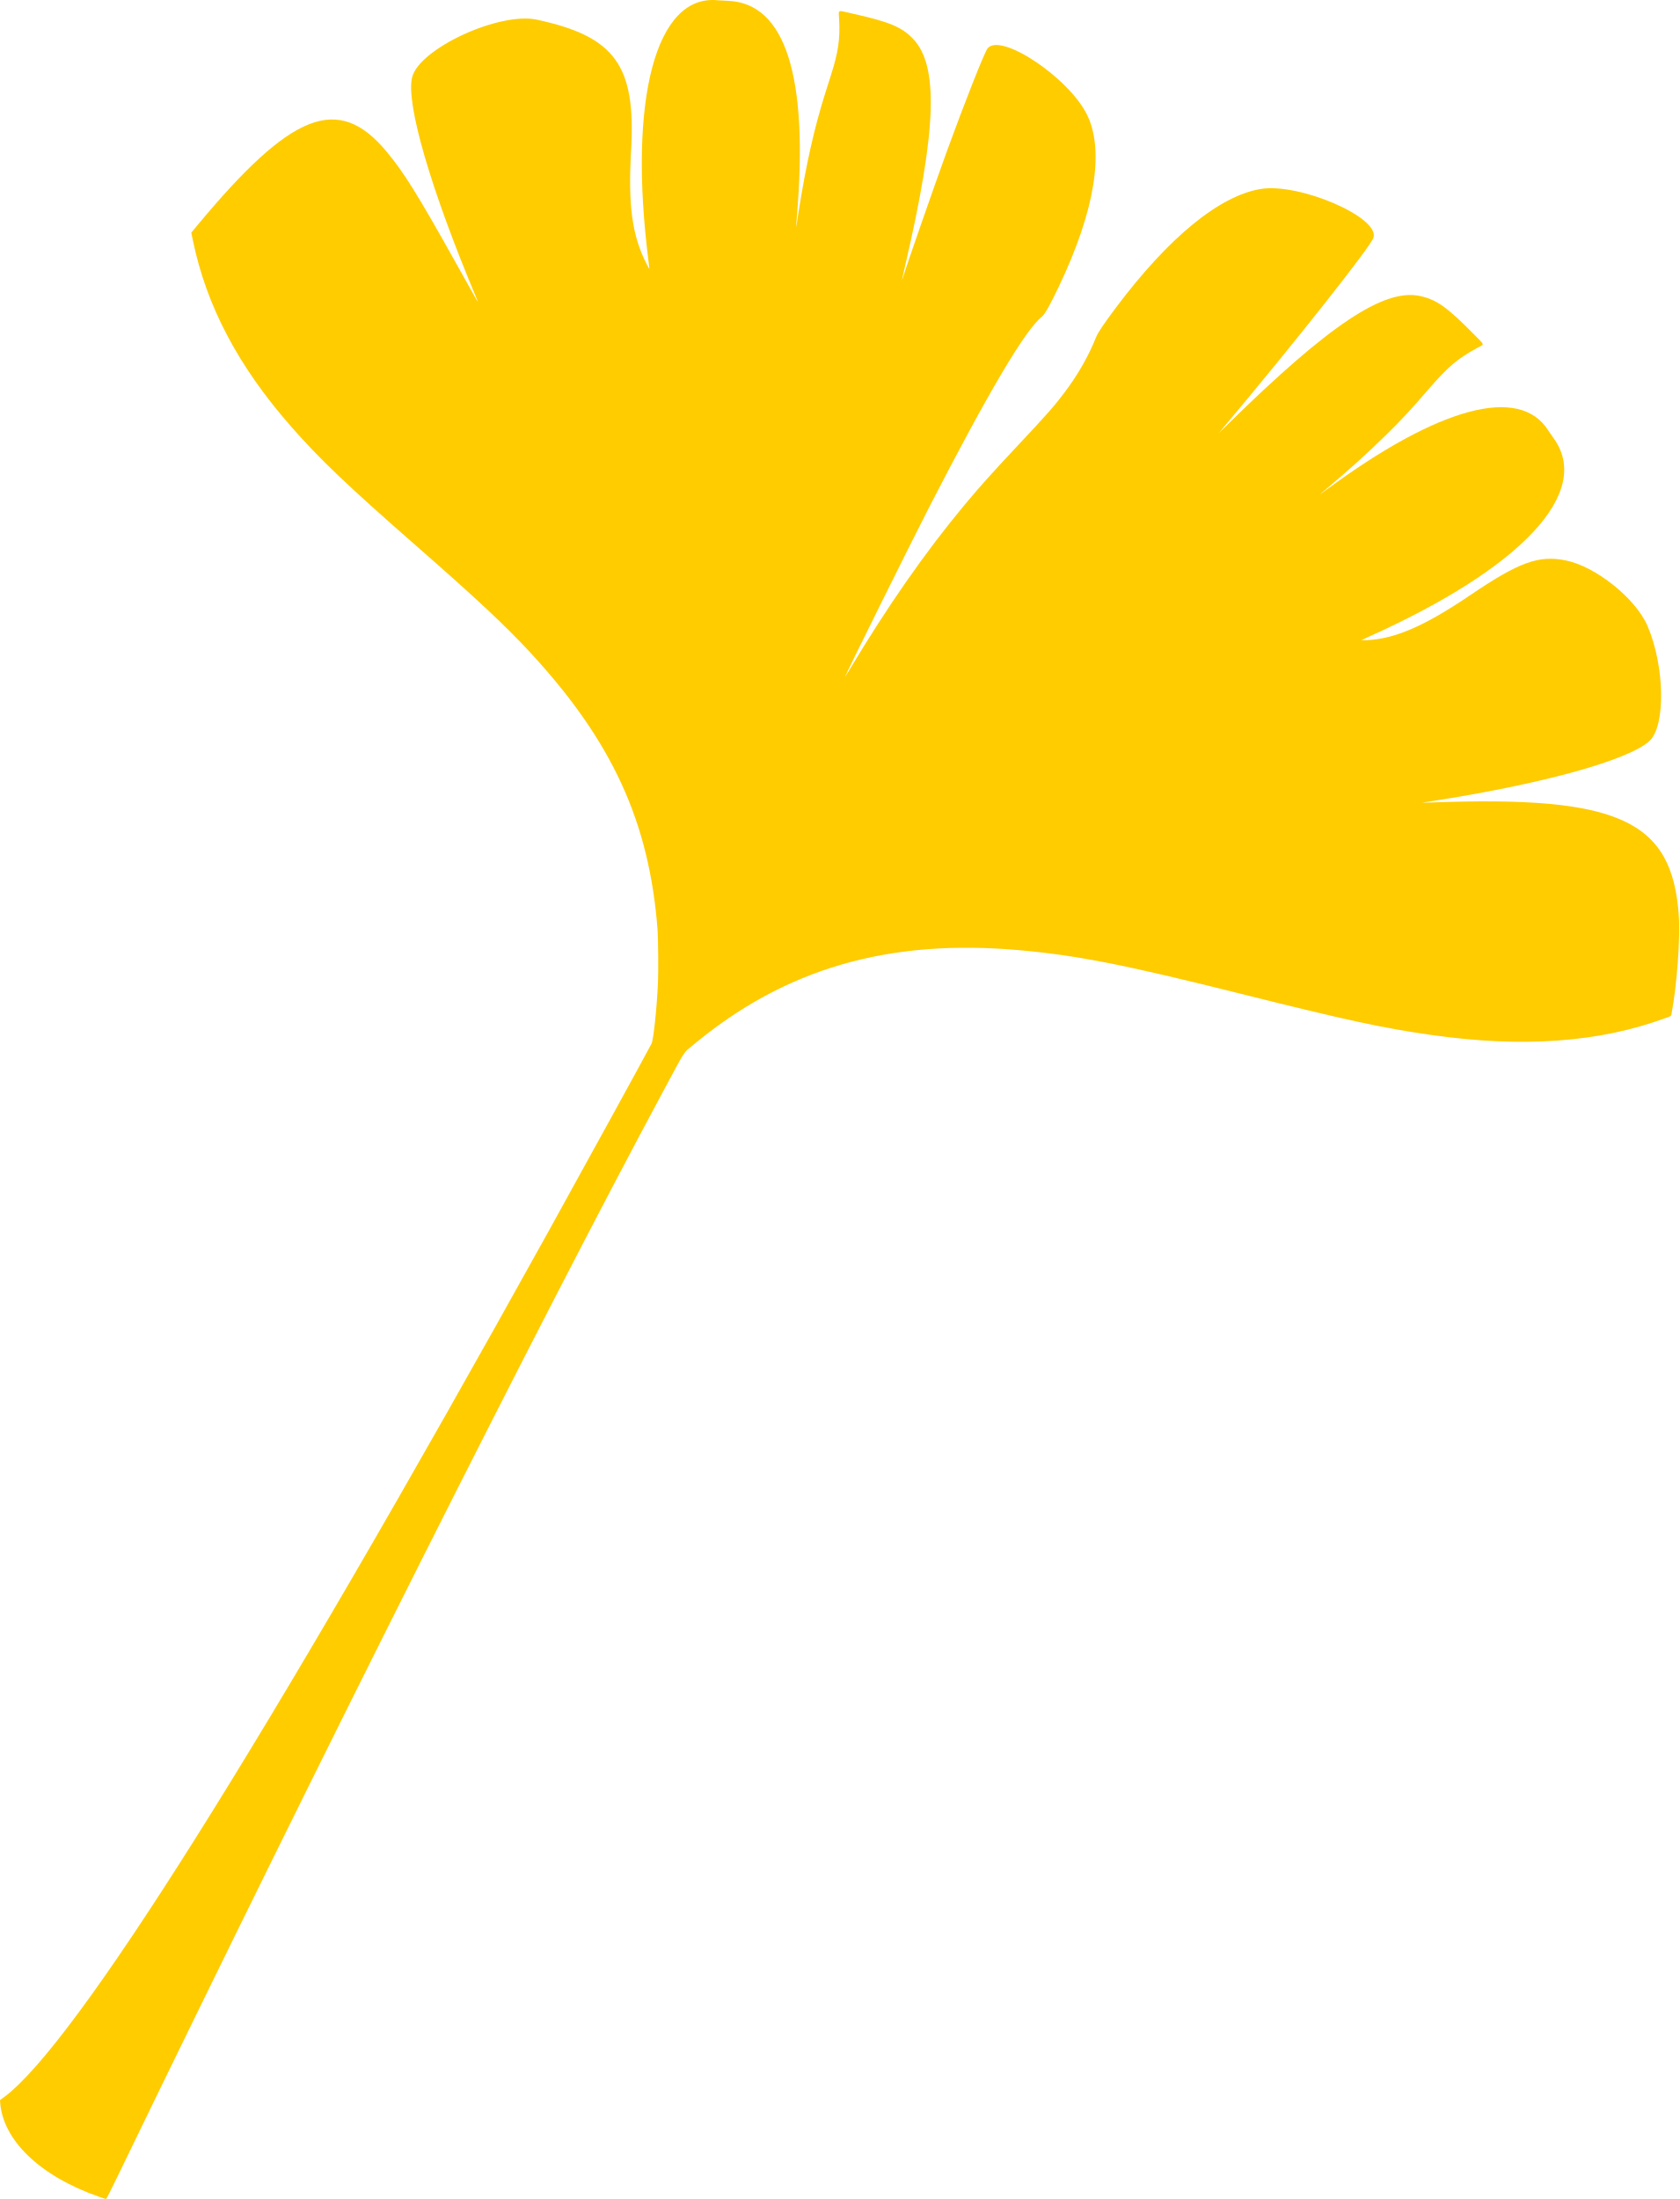
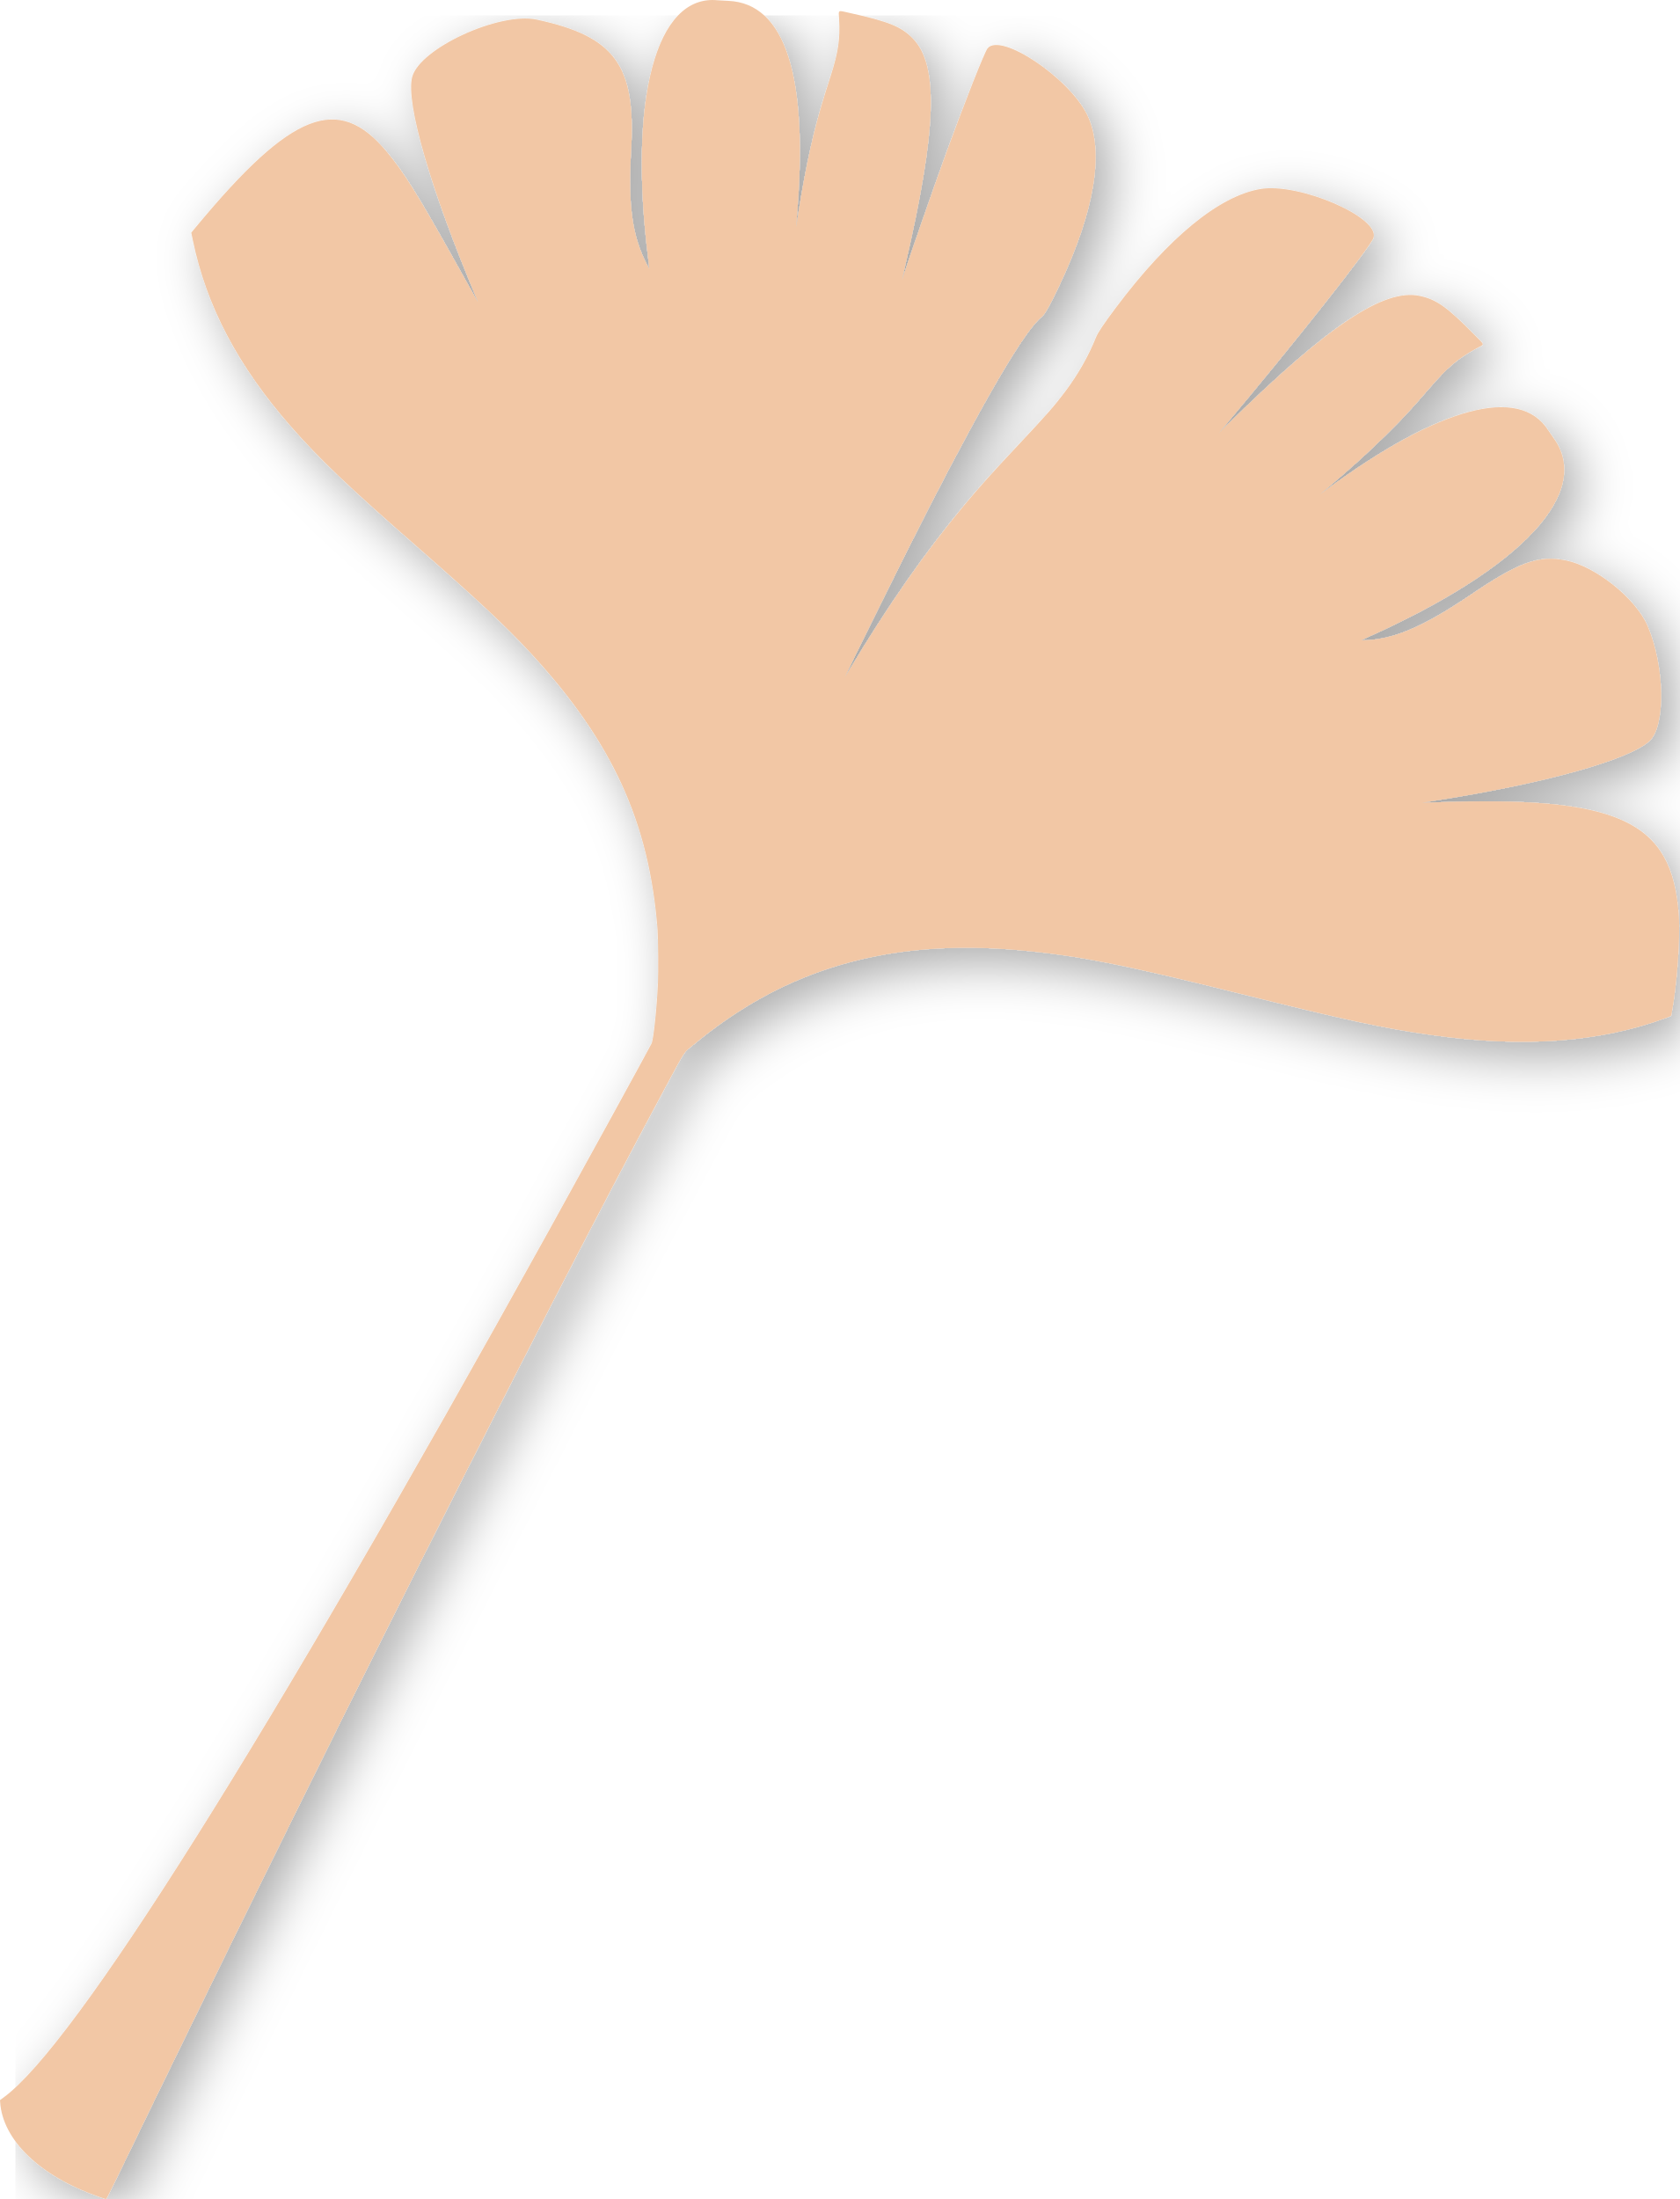
- <svg xmlns="http://www.w3.org/2000/svg" height="489.13mm" width="373.51mm" version="1.1" viewBox="0 0 1323.448 1733.15">
+ <svg xmlns="http://www.w3.org/2000/svg" width="373.51mm" height="489.13mm" viewBox="0 0 1323.448 1733.15">
+   <defs>
+     <filter id="ombre-douce" x="-20%" y="-20%" width="150%" height="150%">
+       <feDropShadow dx="12" dy="12" stdDeviation="20" flood-color="#00000055" />
+     </filter>
+   </defs>
  <g transform="translate(1898.9 857.07)">
-     <path style="enable-background:new" fill="#fc0" d="m-1821.2 874.18c-46.095-16.127-75.658-44.503-77.599-74.483l-0.101-1.553 3.032-2.235c56.31-41.503 205.45-278.6 429.33-682.56 26.093-47.08 78.072-141.8 81.162-147.9 1.521-3.003 4.119-27.53 5.053-47.697 0.397-8.571 0.199-35.341-0.31-42-6.495-84.953-35.654-148.51-100.19-218.4-19.375-20.98-42.68-42.791-89.424-83.693-54.581-47.759-76.685-68.821-99.335-94.657-41.644-47.501-66.667-94.992-77.341-146.78l-1.223-5.934 4.414-5.316c74.645-89.895 111.45-104.31 149.5-58.564 13.77 16.554 24.045 33.056 54.729 87.899 6.139 10.972 12.484 22.312 14.1 25.2 3.599 6.431 3.852 6.739 2.089 2.546-36.145-85.973-55.931-153.93-50.746-174.3 5.763-22.637 68.746-51.671 98.309-45.319 61.596 13.234 78.085 36.051 74.265 102.77-2.504 43.727 0.752 67.467 12.356 90.082 1.081 2.107 2.006 3.792 2.054 3.743 0.049-0.049-0.303-3.19-0.782-6.982-16.066-127.2 5.95-209.81 54.607-204.9 1.073 0.108 4.785 0.313 8.25 0.455 45.165 1.852 63.538 59.741 54.118 170.51-0.335 3.935-0.532 7.231-0.438 7.325 0.094 0.094 0.17-0.124 0.17-0.485s0.677-4.939 1.505-10.175c6.079-38.46 12.58-67.371 21.398-95.17 1.23-3.877 3.193-10.064 4.363-13.747 5.711-17.986 7.215-28.373 6.346-43.804-0.438-7.775-1.688-7.136 9.219-4.717 29.918 6.635 39.891 10.706 48.831 19.937 20.569 21.237 18.917 71.471-5.871 178.47-2.452 10.585-3.107 13.843-2.107 10.489 2.513-8.428 24.891-72.69 34.815-99.977 13.924-38.285 29.653-78.079 32.076-81.15 10.214-12.952 64.161 23.034 78.478 52.35 13.822 28.302 6.17 75.316-21.902 134.57-7.187 15.169-11.41 22.68-13.843 24.615-13.094 10.419-42.263 59.757-88.753 150.12-14.368 27.926-66.72 133.49-66.374 133.83 0.048 0.048 1.558-2.369 3.355-5.372 30.161-50.407 60.055-93.275 90.732-130.11 12.2-14.649 21.999-25.579 42.628-47.55 22.599-24.069 28.593-30.888 36.814-41.875 10.359-13.845 18.442-28.069 24.418-42.969 1.48-3.689 6.129-10.623 15.526-23.156 41.438-55.268 81.35-88.078 113.91-93.639 30.597-5.227 94.741 22.457 89.162 38.481-2.57 7.382-61.937 82.492-117.22 148.31l-4.914 5.85 7.642-7.5c79.504-78.031 122.8-106.92 151.13-100.85 13.178 2.822 21.674 8.888 43.192 30.84 8.245 8.411 7.958 6.846 1.861 10.165-15.466 8.42-22.949 14.782-38.408 32.658-14.388 16.638-20.002 22.691-32.601 35.152-14.304 14.147-30.178 28.52-47.358 42.877-6.663 5.568-6.761 5.739-0.75 1.304 89.039-65.699 152.58-82.769 175.2-47.07 0.907 1.432 2.73 4.077 4.05 5.879 31.279 42.688-24.473 102.51-146.55 157.24-2.888 1.295-4.98 2.354-4.65 2.354 23.903-0.007 47.837-9.961 85.8-35.685 38.394-26.016 53.894-31.631 75.3-27.278 23.638 4.808 55.076 30.055 64.344 51.673 13.549 31.603 14.387 78.478 1.618 90.496-16.069 15.124-85.111 34.217-172.07 47.586-4.077 0.627-7.38 1.172-7.341 1.211 0.039 0.039 3.442-0.053 7.562-0.206 147.53-5.475 189.68 13.8 194.84 89.109 1.243 18.141-1.484 55.223-5.691 77.377-0.382 2.01 0.216 1.591-5.006 3.51-51.976 19.103-112.23 23.453-184 13.285-38.647-5.475-66.93-11.587-151.19-32.674-91.212-22.826-128.23-30.11-173.71-34.178-103.4-9.248-185 14.462-257.35 74.776-7.95 6.627-5.144 2.295-23.151 35.754-96.127 178.62-268.01 520.42-430.52 856.12-5.733 11.842-8.679 17.618-8.981 17.61-0.247-0.01-2.88-0.863-5.85-1.902z" />
+     <path fill="#f2c7a5" filter="url(#ombre-douce)" d="m-1821.2 874.18c-46.095-16.127-75.658-44.503-77.599-74.483l-0.101-1.553 3.032-2.235c56.31-41.503 205.45-278.6 429.33-682.56 26.093-47.08 78.072-141.8 81.162-147.9 1.521-3.003 4.119-27.53 5.053-47.697 0.397-8.571 0.199-35.341-0.31-42-6.495-84.953-35.654-148.51-100.19-218.4-19.375-20.98-42.68-42.791-89.424-83.693-54.581-47.759-76.685-68.821-99.335-94.657-41.644-47.501-66.667-94.992-77.341-146.78l-1.223-5.934 4.414-5.316c74.645-89.895 111.45-104.31 149.5-58.564 13.77 16.554 24.045 33.056 54.729 87.899 6.139 10.972 12.484 22.312 14.1 25.2 3.599 6.431 3.852 6.739 2.089 2.546-36.145-85.973-55.931-153.93-50.746-174.3 5.763-22.637 68.746-51.671 98.309-45.319 61.596 13.234 78.085 36.051 74.265 102.77-2.504 43.727 0.752 67.467 12.356 90.082 1.081 2.107 2.006 3.792 2.054 3.743 0.049-0.049-0.303-3.19-0.782-6.982-16.066-127.2 5.95-209.81 54.607-204.9 1.073 0.108 4.785 0.313 8.25 0.455 45.165 1.852 63.538 59.741 54.118 170.51-0.335 3.935-0.532 7.231-0.438 7.325 0.094 0.094 0.17-0.124 0.17-0.485s0.677-4.939 1.505-10.175c6.079-38.46 12.58-67.371 21.398-95.17 1.23-3.877 3.193-10.064 4.363-13.747 5.711-17.986 7.215-28.373 6.346-43.804-0.438-7.775-1.688-7.136 9.219-4.717 29.918 6.635 39.891 10.706 48.831 19.937 20.569 21.237 18.917 71.471-5.871 178.47-2.452 10.585-3.107 13.843-2.107 10.489 2.513-8.428 24.891-72.69 34.815-99.977 13.924-38.285 29.653-78.079 32.076-81.15 10.214-12.952 64.161 23.034 78.478 52.35 13.822 28.302 6.17 75.316-21.902 134.57-7.187 15.169-11.41 22.68-13.843 24.615-13.094 10.419-42.263 59.757-88.753 150.12-14.368 27.926-66.72 133.49-66.374 133.83 0.048 0.048 1.558-2.369 3.355-5.372 30.161-50.407 60.055-93.275 90.732-130.11 12.2-14.649 21.999-25.579 42.628-47.55 22.599-24.069 28.593-30.888 36.814-41.875 10.359-13.845 18.442-28.069 24.418-42.969 1.48-3.689 6.129-10.623 15.526-23.156 41.438-55.268 81.35-88.078 113.91-93.639 30.597-5.227 94.741 22.457 89.162 38.481-2.57 7.382-61.937 82.492-117.22 148.31l-4.914 5.85 7.642-7.5c79.504-78.031 122.8-106.92 151.13-100.85 13.178 2.822 21.674 8.888 43.192 30.84 8.245 8.411 7.958 6.846 1.861 10.165-15.466 8.42-22.949 14.782-38.408 32.658-14.388 16.638-20.002 22.691-32.601 35.152-14.304 14.147-30.178 28.52-47.358 42.877-6.663 5.568-6.761 5.739-0.75 1.304 89.039-65.699 152.58-82.769 175.2-47.07 0.907 1.432 2.73 4.077 4.05 5.879 31.279 42.688-24.473 102.51-146.55 157.24-2.888 1.295-4.98 2.354-4.65 2.354 23.903-0.007 47.837-9.961 85.8-35.685 38.394-26.016 53.894-31.631 75.3-27.278 23.638 4.808 55.076 30.055 64.344 51.673 13.549 31.603 14.387 78.478 1.618 90.496-16.069 15.124-85.111 34.217-172.07 47.586-4.077 0.627-7.38 1.172-7.341 1.211 0.039 0.039 3.442-0.053 7.562-0.206 147.53-5.475 189.68 13.8 194.84 89.109 1.243 18.141-1.484 55.223-5.691 77.377-0.382 2.01 0.216 1.591-5.006 3.51-51.976 19.103-112.23 23.453-184 13.285-38.647-5.475-66.93-11.587-151.19-32.674-91.212-22.826-128.23-30.11-173.71-34.178-103.4-9.248-185 14.462-257.35 74.776-7.95 6.627-5.144 2.295-23.151 35.754-96.127 178.62-268.01 520.42-430.52 856.12-5.733 11.842-8.679 17.618-8.981 17.61-0.247-0.01-2.88-0.863-5.85-1.902z" />
  </g>
</svg>
